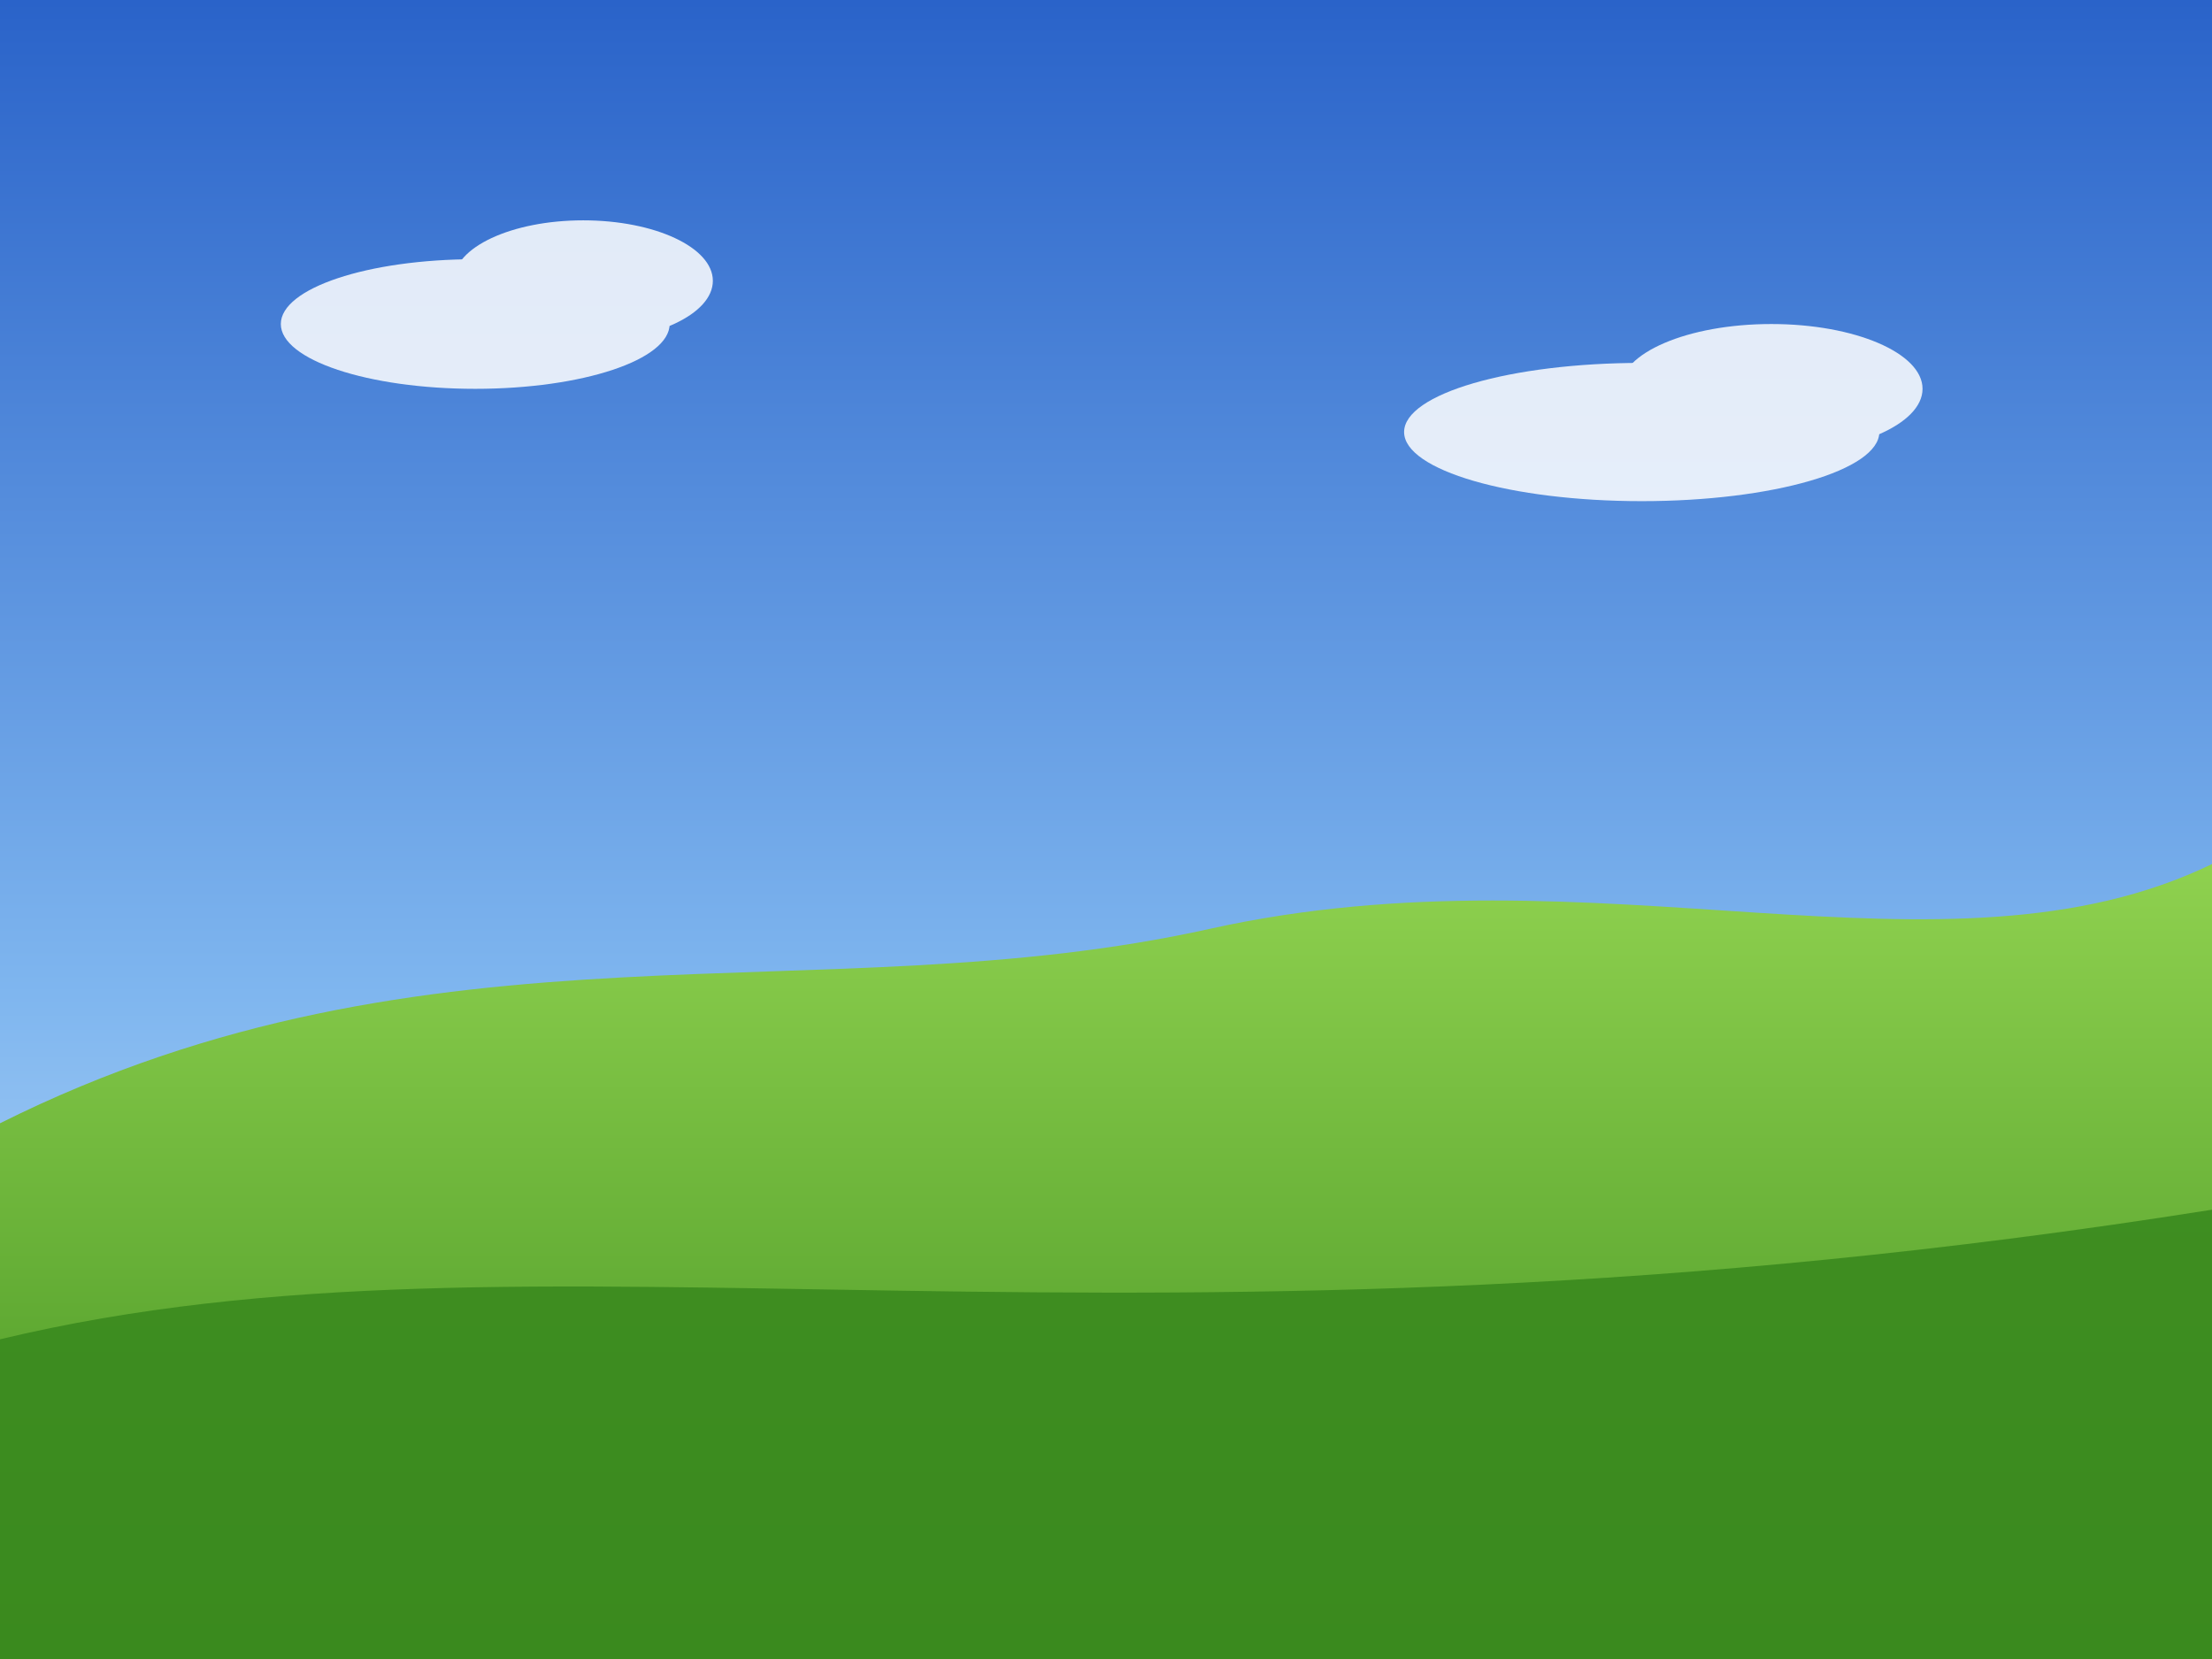
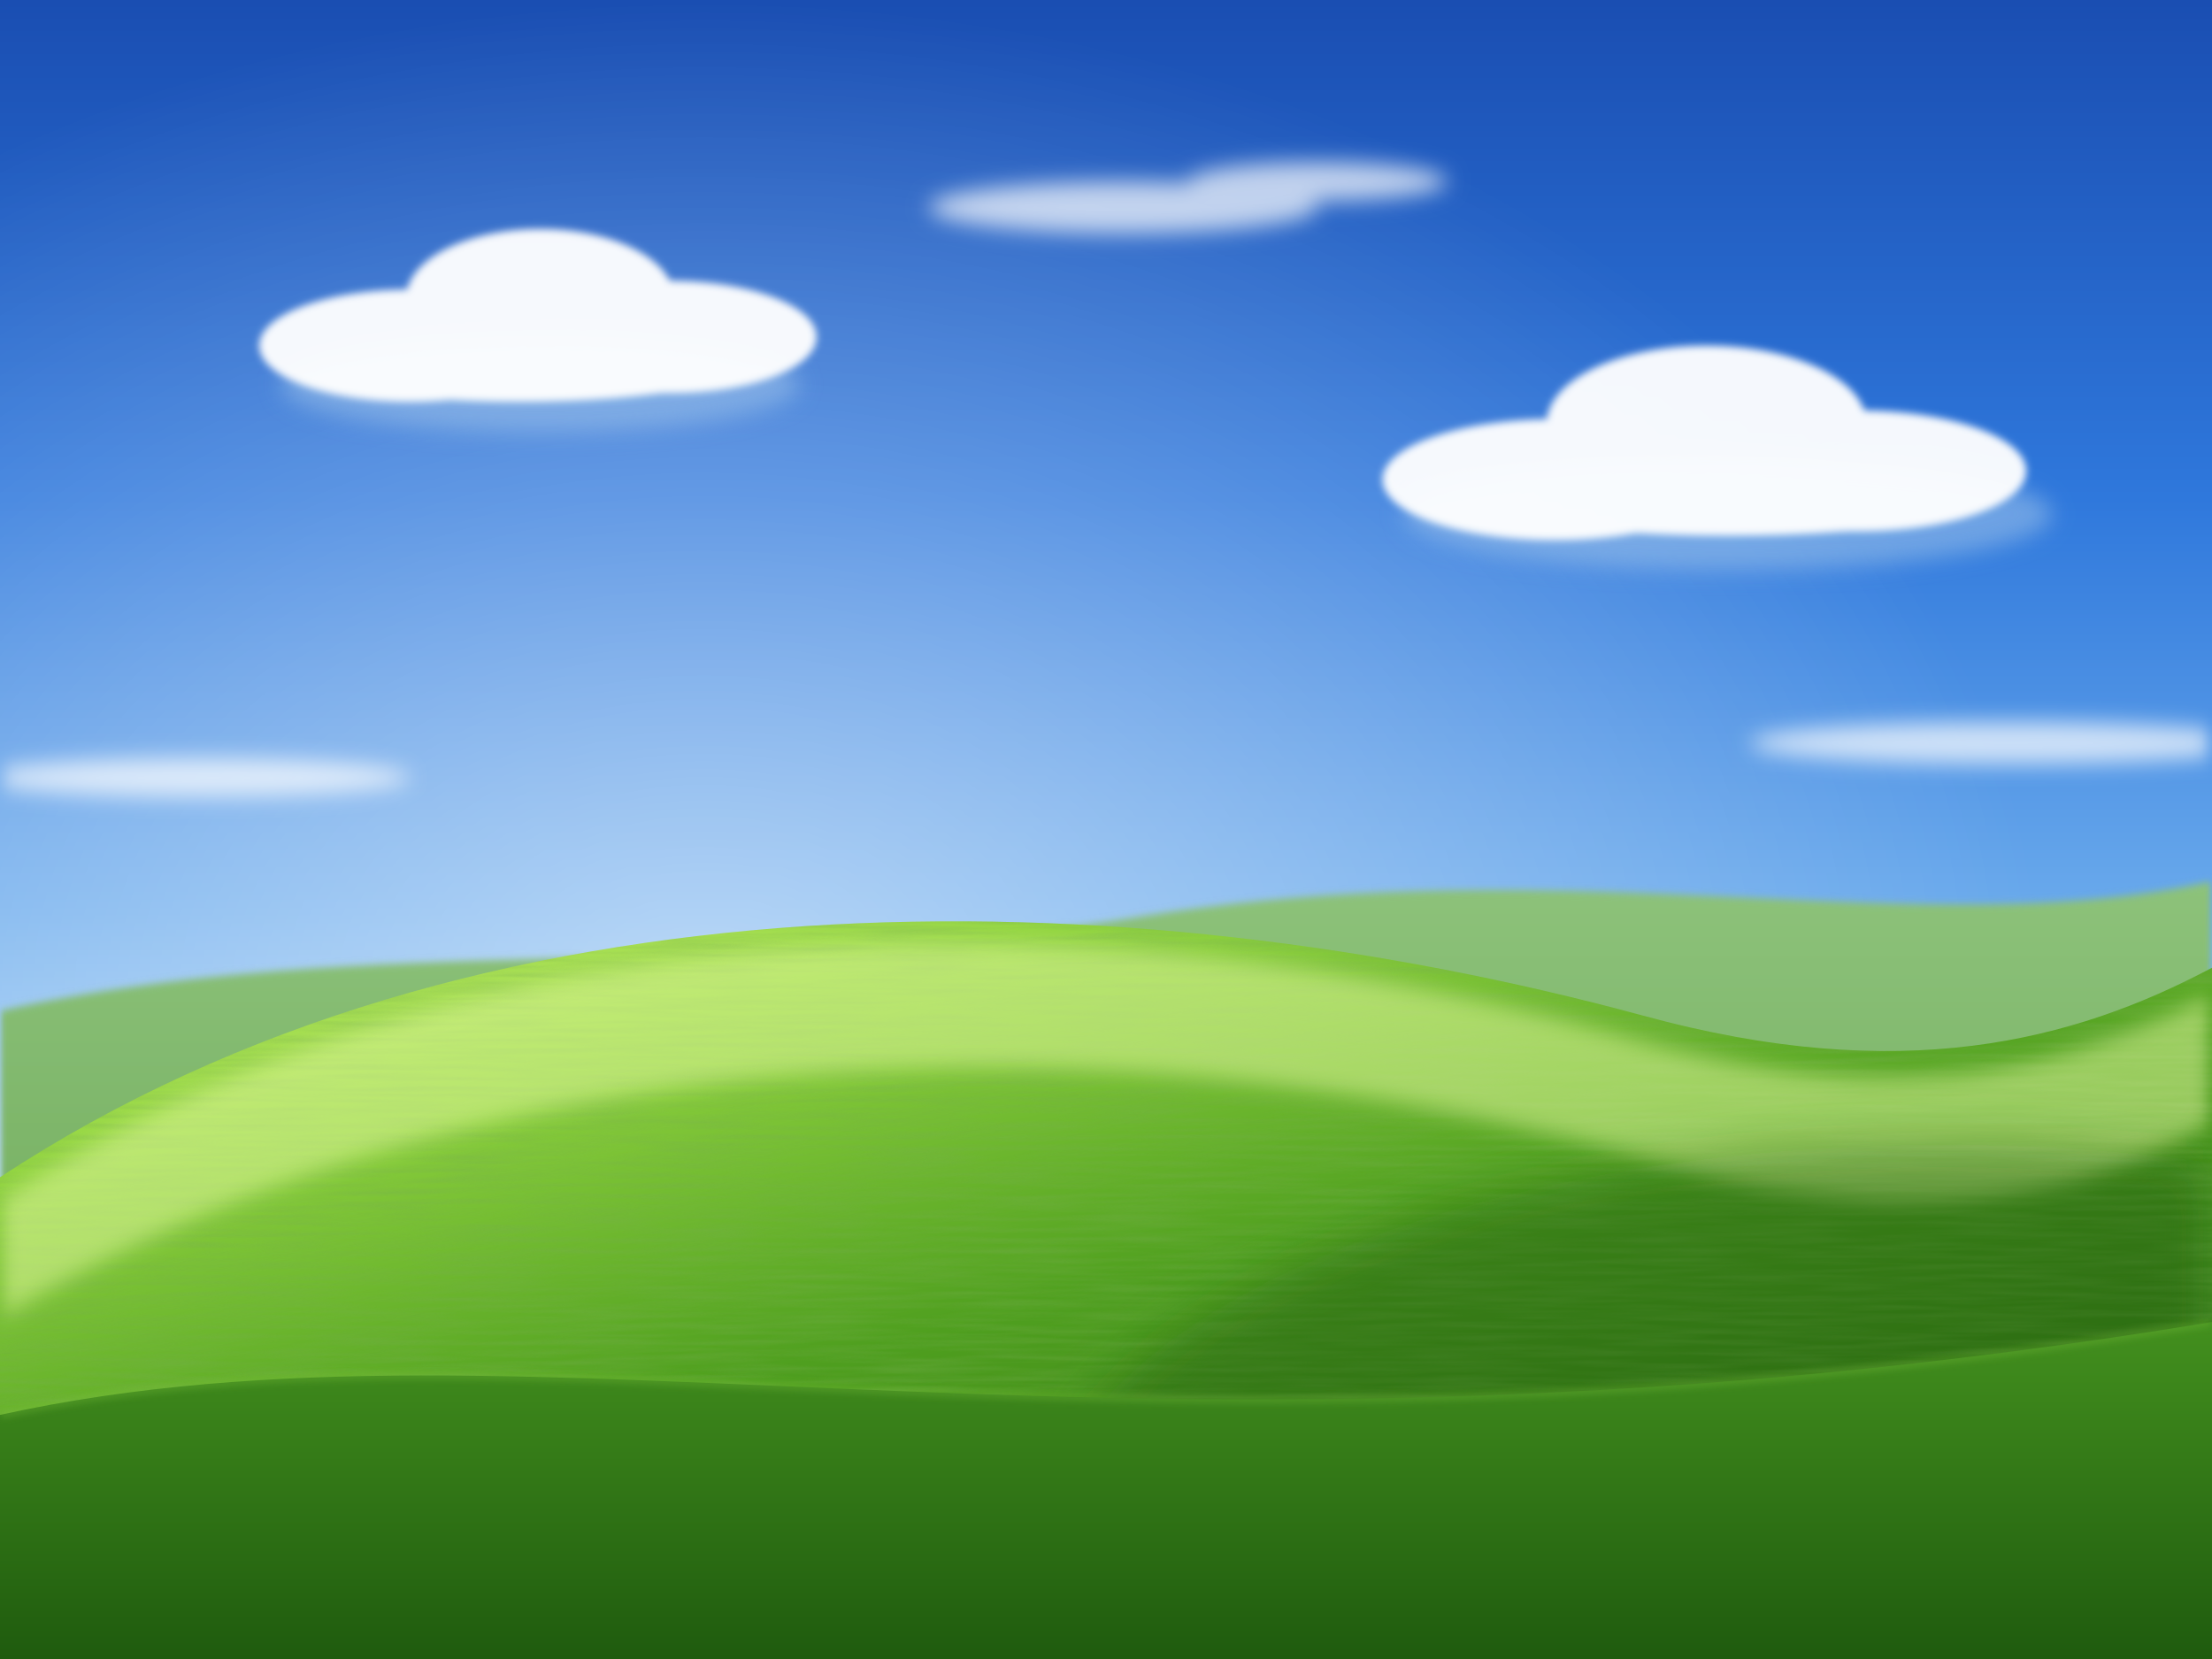
<svg xmlns="http://www.w3.org/2000/svg" viewBox="0 0 1024 768" preserveAspectRatio="xMidYMid slice">
  <defs>
    <linearGradient id="sky" x1="0" y1="0" x2="0" y2="1">
-       <stop offset="0" stop-color="#2a63c9" />
-       <stop offset="0.6" stop-color="#7fb6ef" />
-       <stop offset="1" stop-color="#cfe6fb" />
+       <stop offset="0" stop-color="#1a4eb2" />
+       <stop offset="0.3" stop-color="#2f78dc" />
+       <stop offset="0.55" stop-color="#6aaaec" />
+       <stop offset="0.72" stop-color="#a9d3f6" />
+       <stop offset="1" stop-color="#dcefff" />
    </linearGradient>
-     <linearGradient id="hill" x1="0" y1="0" x2="0" y2="1">
-       <stop offset="0" stop-color="#8fd14f" />
-       <stop offset="1" stop-color="#3f8f1f" />
+     <radialGradient id="glow" cx="0.32" cy="0.6" r="0.6">
+       <stop offset="0" stop-color="#fff" stop-opacity="0.5" />
+       <stop offset="1" stop-color="#fff" stop-opacity="0" />
+     </radialGradient>
+     <linearGradient id="far" x1="0" y1="0" x2="0" y2="1">
+       <stop offset="0" stop-color="#8dc27a" />
+       <stop offset="1" stop-color="#5e9d49" />
    </linearGradient>
+     <linearGradient id="hill" x1="0.05" y1="0" x2="0.75" y2="1">
+       <stop offset="0" stop-color="#c9ef6f" />
+       <stop offset="0.2" stop-color="#93d541" />
+       <stop offset="0.55" stop-color="#4f9f1f" />
+       <stop offset="1" stop-color="#2a6a10" />
+     </linearGradient>
+     <linearGradient id="front" x1="0" y1="0" x2="0" y2="1">
+       <stop offset="0" stop-color="#43901e" />
+       <stop offset="1" stop-color="#1f5b0e" />
+     </linearGradient>
+     <filter id="blurL" x="-30%" y="-60%" width="160%" height="220%">
+       <feGaussianBlur stdDeviation="12" />
+     </filter>
+     <filter id="blurM" x="-20%" y="-40%" width="140%" height="180%">
+       <feGaussianBlur stdDeviation="5" />
+     </filter>
+     <filter id="blurS" x="-10%" y="-20%" width="120%" height="140%">
+       <feGaussianBlur stdDeviation="1.8" />
+     </filter>
+     <filter id="grass" x="0" y="0" width="100%" height="100%">
+       <feTurbulence type="fractalNoise" baseFrequency="0.02 0.4" numOctaves="2" seed="7" result="n" />
+       <feColorMatrix in="n" type="matrix" values="0 0 0 0 0.18  0 0 0 0 0.42  0 0 0 0 0.08  0 0 0 0.9 -0.28" />
+     </filter>
+     <path id="hillShape" d="M0 545 C 220 400, 520 405, 760 470 C 880 503, 960 482, 1024 448 L1024 768 L0 768 Z" />
+     <clipPath id="hillClip">
+       <use href="#hillShape" />
+     </clipPath>
  </defs>
  <rect width="1024" height="768" fill="url(#sky)" />
-   <g fill="#fff" opacity="0.85">
-     <ellipse cx="220" cy="150" rx="90" ry="30" />
-     <ellipse cx="270" cy="130" rx="60" ry="28" />
-     <ellipse cx="760" cy="200" rx="110" ry="32" />
-     <ellipse cx="820" cy="180" rx="70" ry="30" />
+   <rect width="1024" height="768" fill="url(#glow)" />
+   <g filter="url(#blurM)" fill="#9dc2ea" opacity="0.55">
+     <ellipse cx="250" cy="178" rx="120" ry="22" />
+     <ellipse cx="800" cy="238" rx="150" ry="26" />
  </g>
-   <path d="M0 520 C 200 420, 380 470, 560 430 C 740 390, 900 460, 1024 400 L 1024 768 L 0 768 Z" fill="url(#hill)" />
-   <path d="M0 620 C 250 560, 520 640, 1024 560 L 1024 768 L 0 768 Z" fill="#3a8a1e" opacity="0.9" />
+   <g filter="url(#blurS)" fill="#fff" opacity="0.95">
+     <ellipse cx="190" cy="160" rx="70" ry="26" />
+     <ellipse cx="250" cy="138" rx="62" ry="32" />
+     <ellipse cx="310" cy="156" rx="68" ry="26" />
+     <ellipse cx="240" cy="166" rx="110" ry="20" />
+     <ellipse cx="720" cy="222" rx="80" ry="28" />
+     <ellipse cx="790" cy="196" rx="74" ry="36" />
+     <ellipse cx="860" cy="218" rx="78" ry="28" />
+     <ellipse cx="800" cy="226" rx="130" ry="22" />
+   </g>
+   <g filter="url(#blurM)" fill="#fff" opacity="0.7">
+     <ellipse cx="520" cy="96" rx="90" ry="12" />
+     <ellipse cx="610" cy="84" rx="60" ry="9" />
+     <ellipse cx="930" cy="344" rx="120" ry="10" />
+     <ellipse cx="90" cy="360" rx="100" ry="9" />
+   </g>
+   <path d="M0 468 C 170 430, 340 456, 530 424 C 730 392, 890 438, 1024 408 L1024 768 L0 768 Z" fill="url(#far)" filter="url(#blurS)" />
+   <use href="#hillShape" fill="url(#hill)" />
+   <g clip-path="url(#hillClip)">
+     <rect y="380" width="1024" height="388" filter="url(#grass)" opacity="0.6" />
+     <path d="M0 556 C 220 410, 520 414, 760 482 C 880 515, 960 494, 1024 460 L1024 520 C 960 556, 880 572, 760 536 C 520 468, 220 476, 0 610 Z" fill="#e6fba0" opacity="0.5" filter="url(#blurM)" />
+     <ellipse cx="900" cy="720" rx="420" ry="190" fill="#1d560b" opacity="0.4" filter="url(#blurL)" />
+   </g>
+   <path d="M0 655 C 250 600, 520 695, 1024 612 L1024 768 L0 768 Z" fill="url(#front)" />
+   <path d="M0 655 C 250 600, 520 695, 1024 612" fill="none" stroke="#7fc43a" stroke-width="2" opacity="0.5" filter="url(#blurS)" />
</svg>
